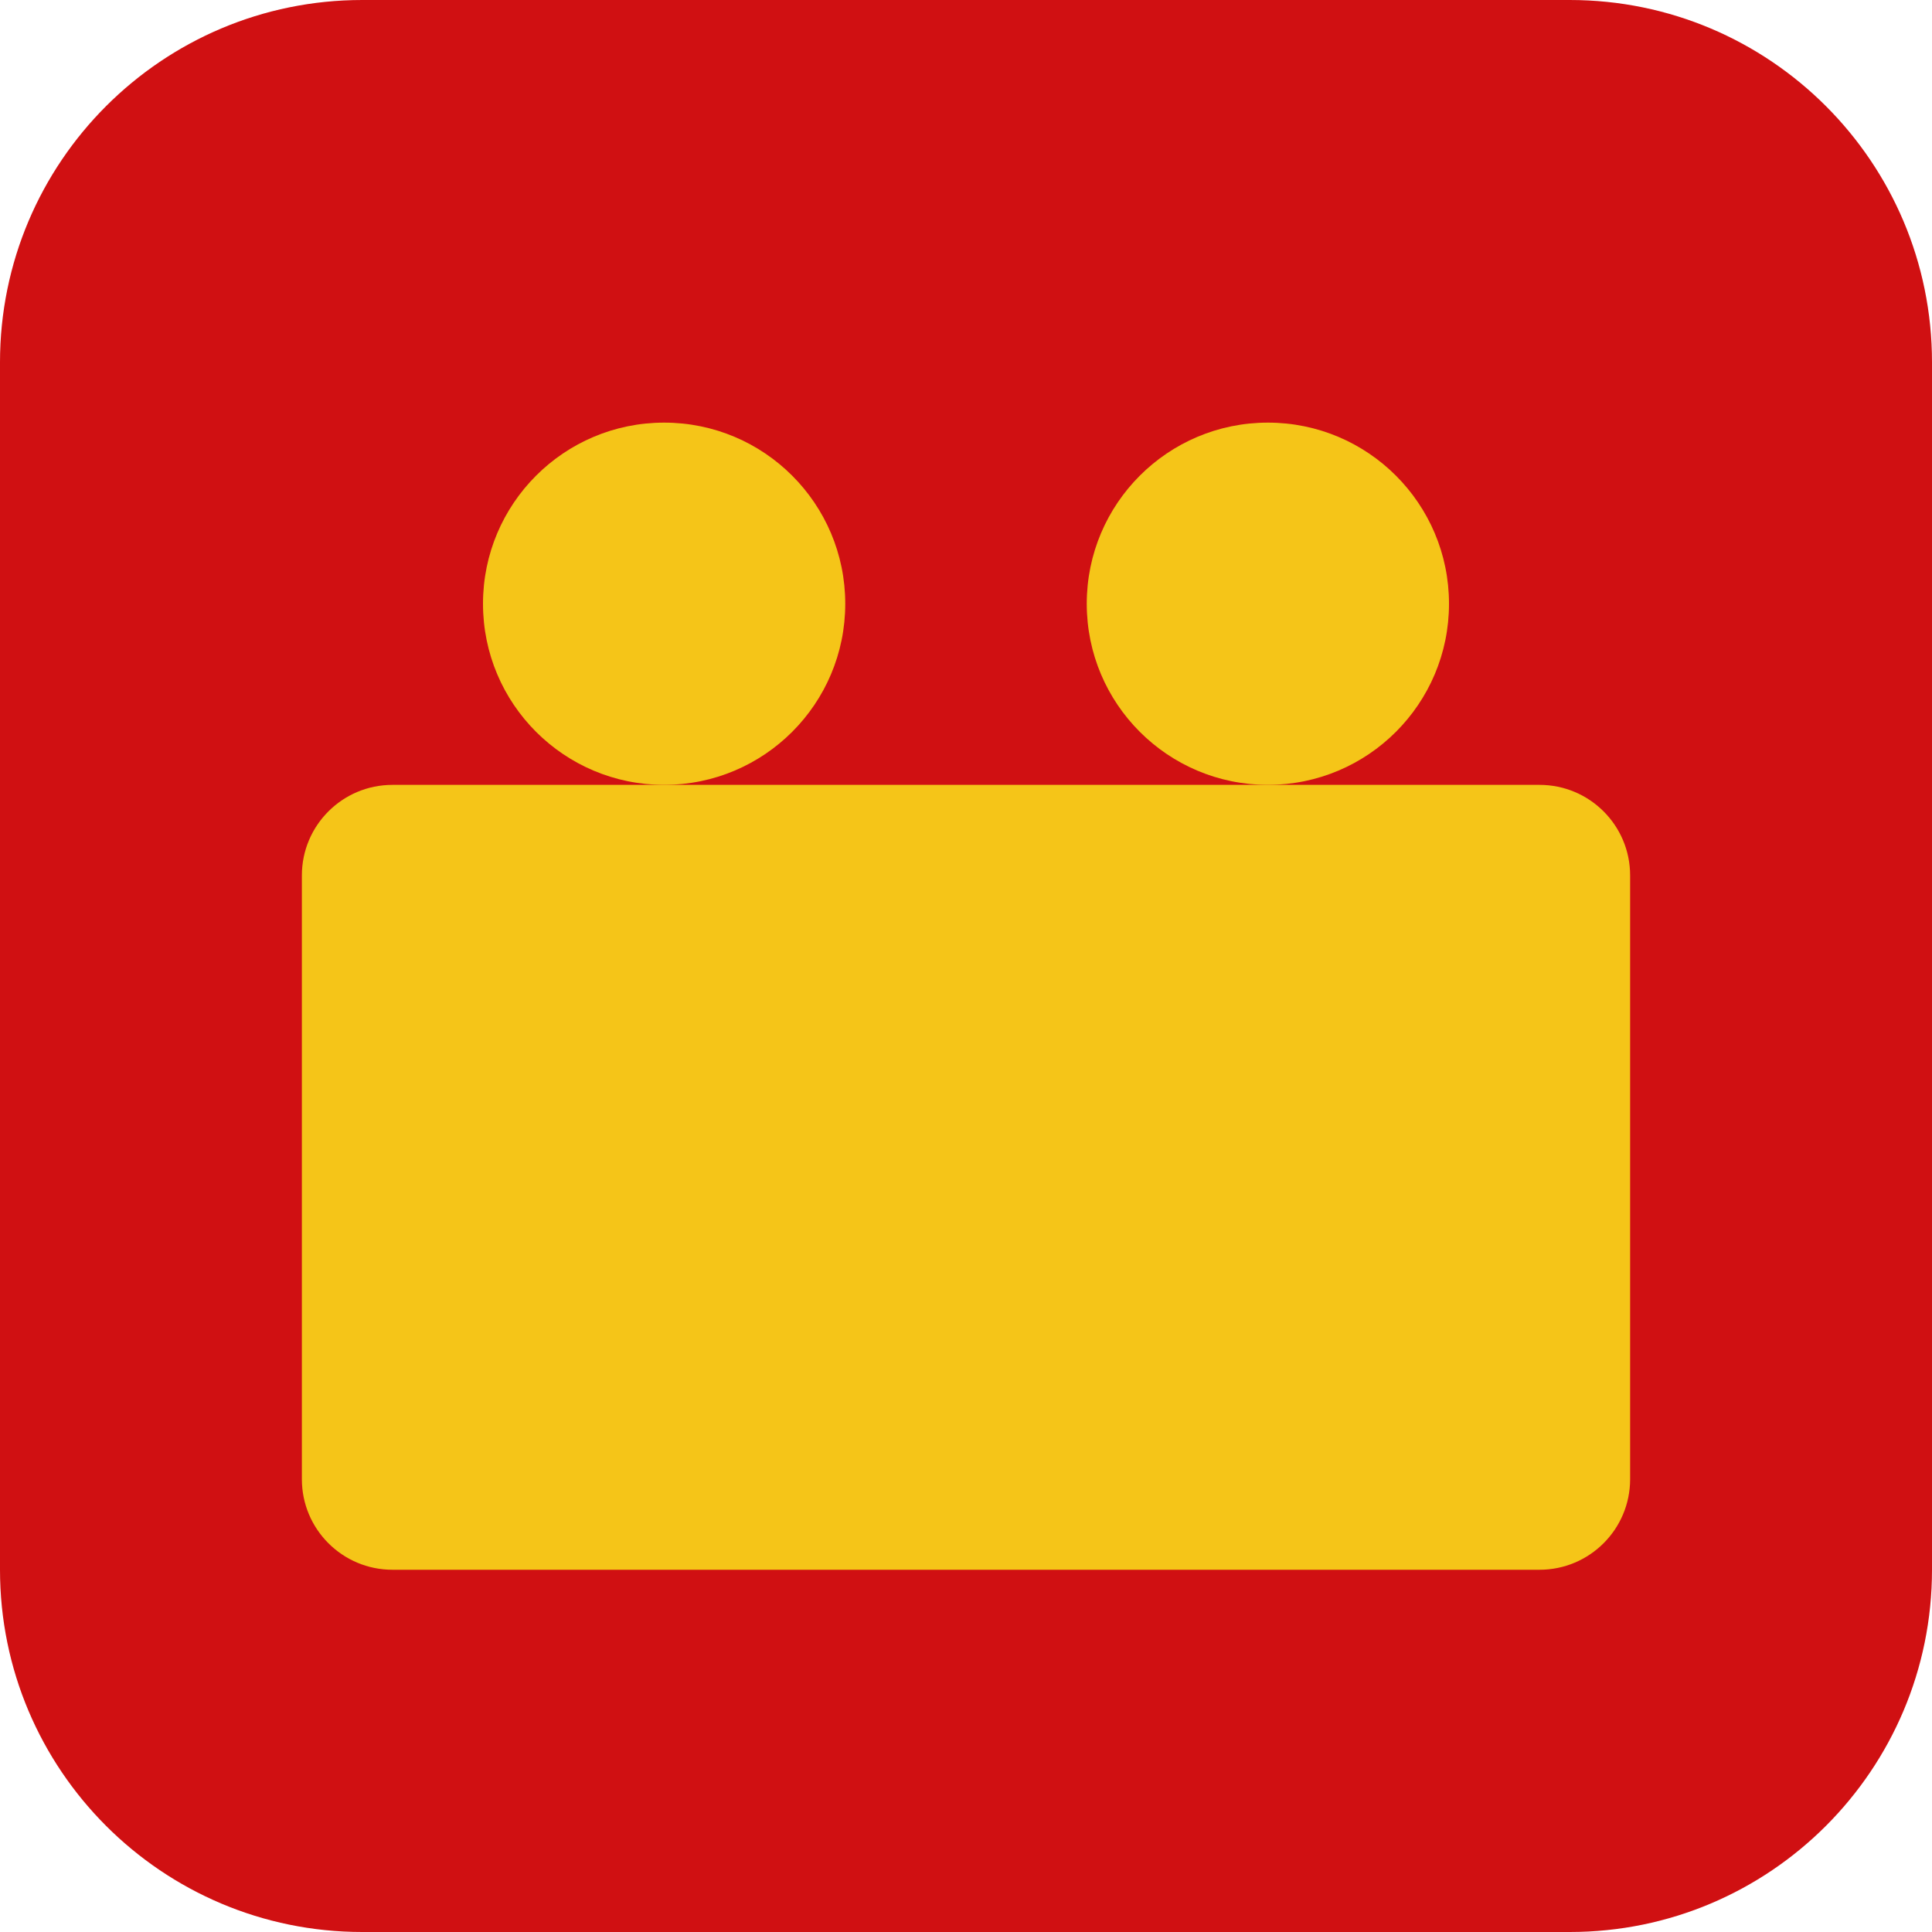
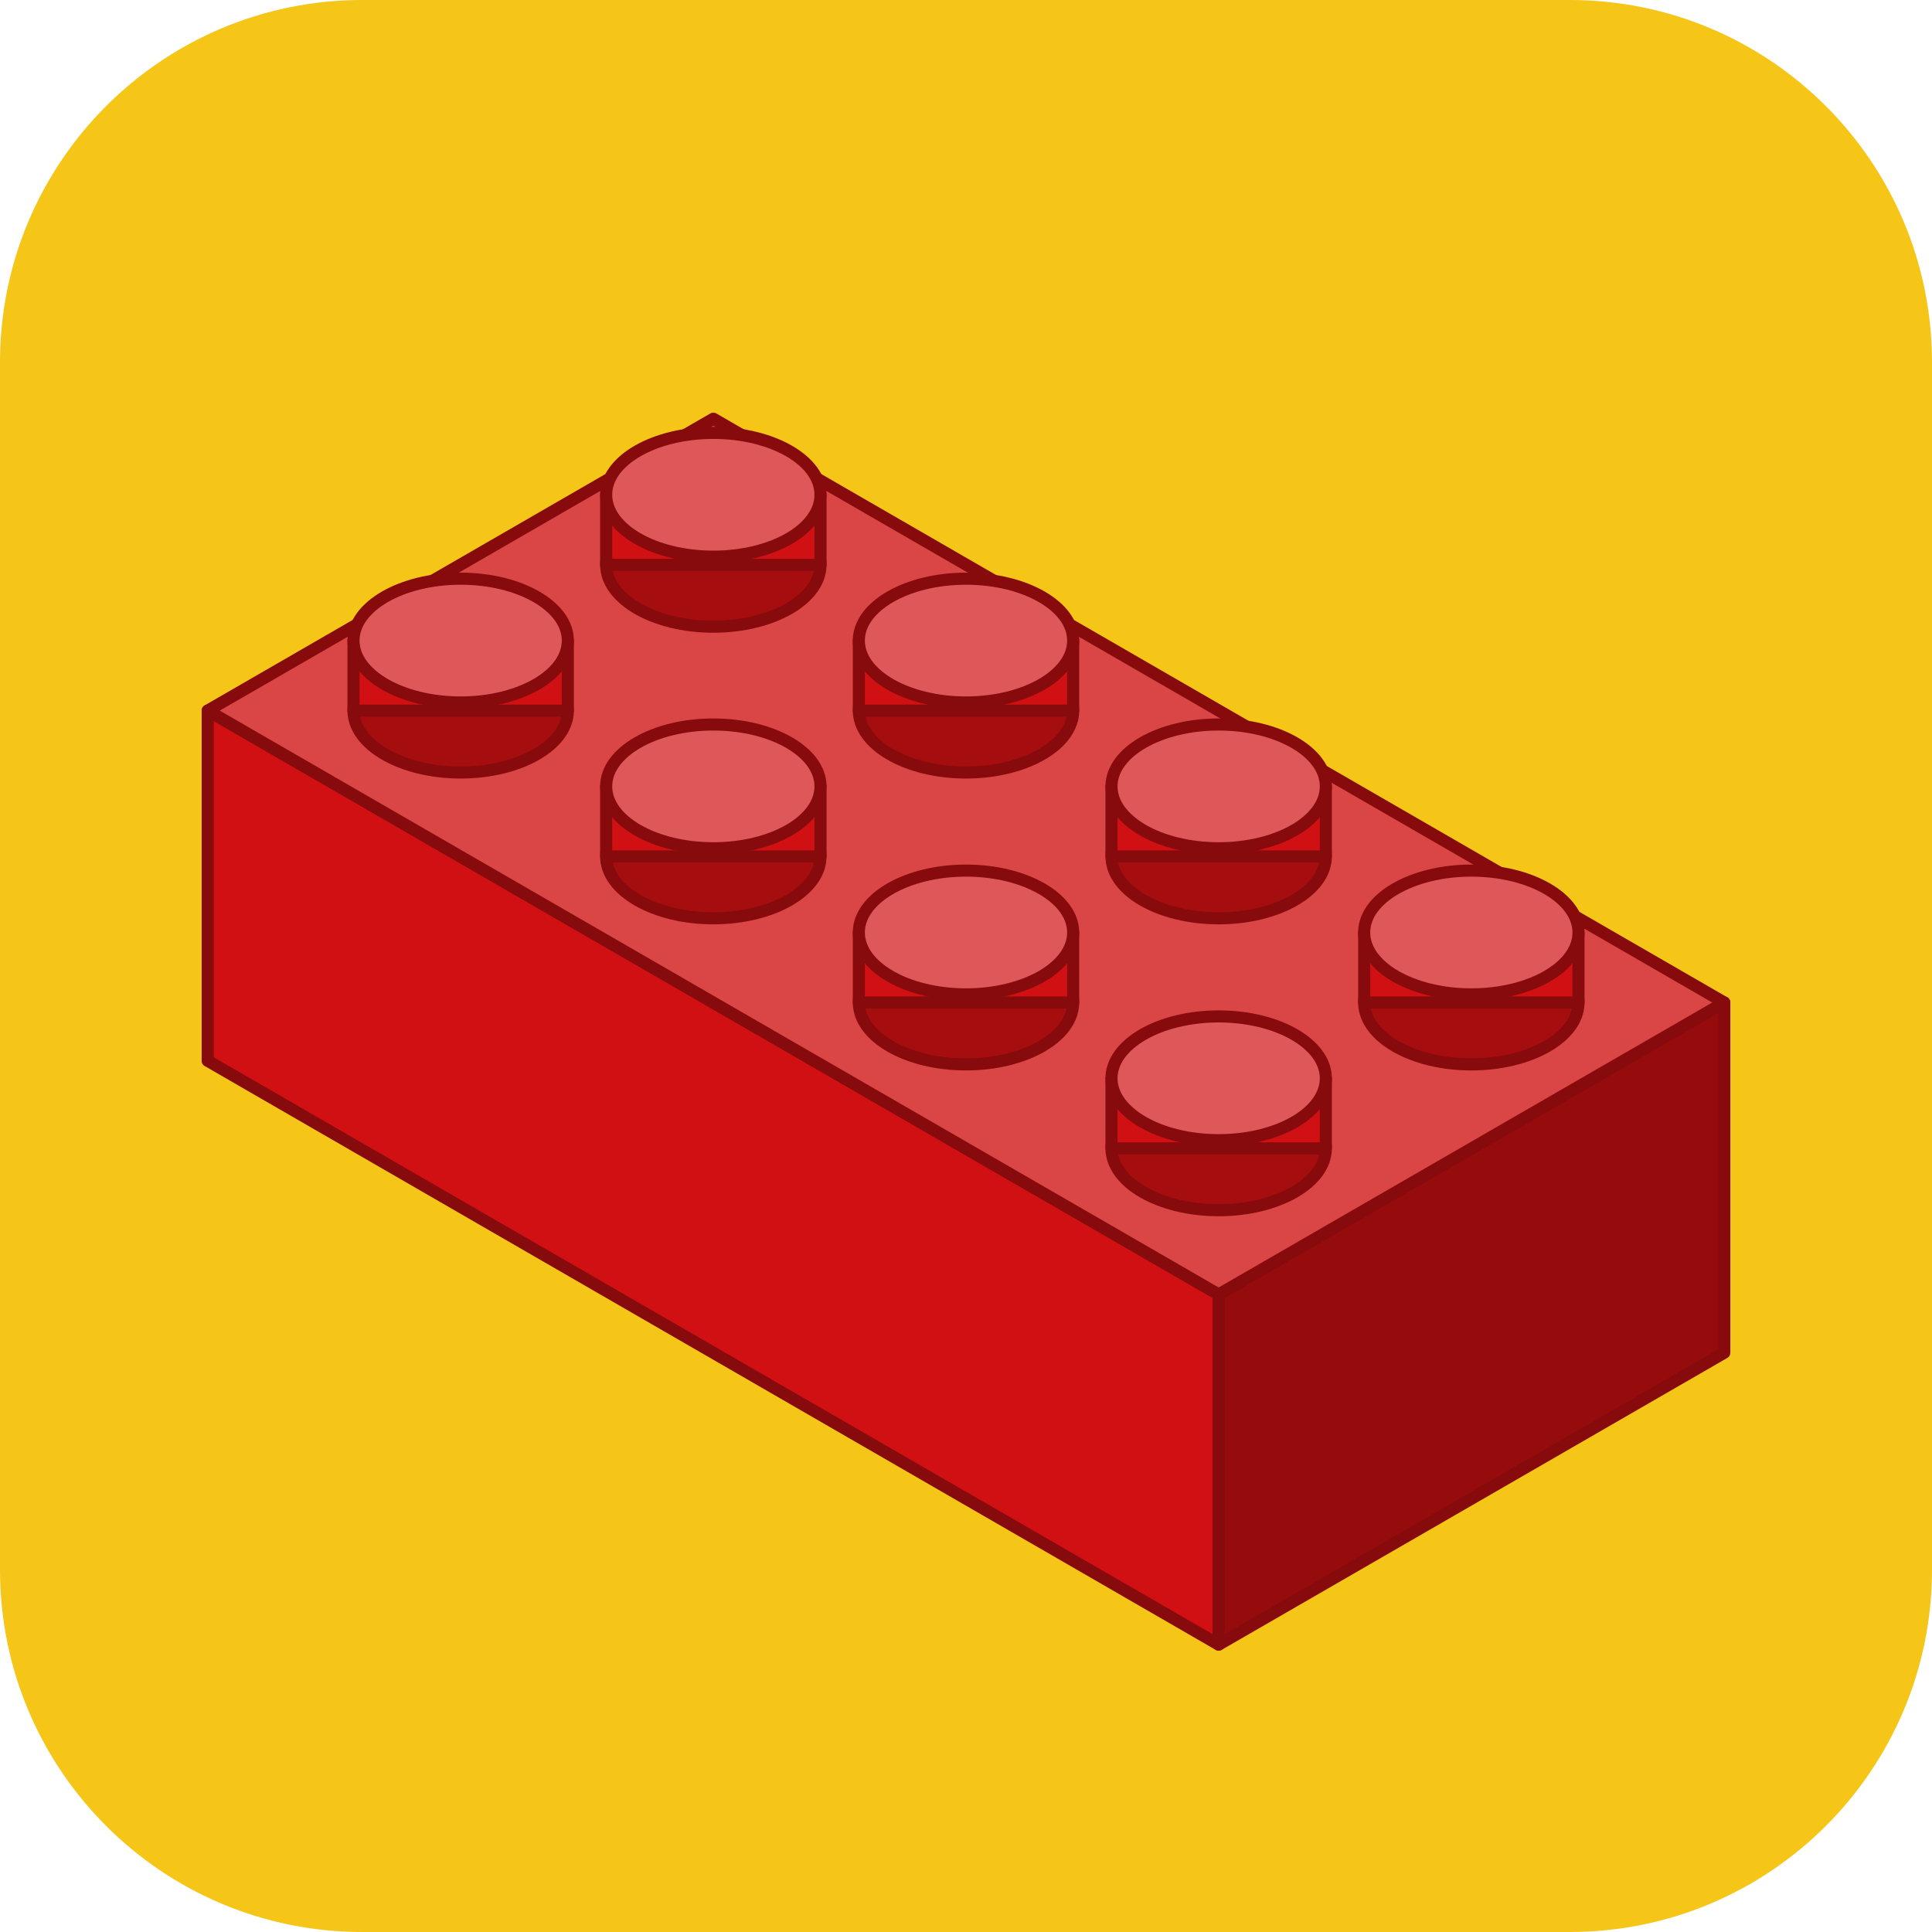
<svg xmlns="http://www.w3.org/2000/svg" viewBox="0 0 64 64">
-   <rect width="64" height="64" rx="12" fill="#d01012" />
-   <rect x="10" y="26" width="44" height="26" rx="3" fill="#f5c518" />
-   <circle cx="22" cy="20" r="6" fill="#f5c518" />
-   <circle cx="42" cy="20" r="6" fill="#f5c518" />
+   <rect width="64" height="64" rx="12" fill="#f5c518" />
+   <g stroke="#870a0c" stroke-width="0.4" stroke-linejoin="round">
+     <polygon points="6.88,35.14 40.37,54.48 40.37,42.88 6.88,23.54" fill="#d01012" />
+     <polygon points="57.12,44.81 40.37,54.48 40.37,42.88 57.12,33.21" fill="#960c0d" />
+     <polygon points="23.63,13.87 57.12,33.21 40.37,42.88 6.88,23.54" fill="#da4546" />
+     <ellipse cx="23.63" cy="18.71" rx="3.55" ry="2.05" fill="#a60d0e" />
+     <rect x="20.08" y="16.39" width="7.1" height="2.32" fill="#d01012" />
+     <ellipse cx="23.63" cy="16.39" rx="3.55" ry="2.05" fill="#de5859" />
+     <ellipse cx="15.26" cy="23.54" rx="3.55" ry="2.05" fill="#a60d0e" />
+     <rect x="11.71" y="21.22" width="7.1" height="2.32" fill="#d01012" />
+     <ellipse cx="15.26" cy="21.22" rx="3.55" ry="2.05" fill="#de5859" />
+     <ellipse cx="32" cy="23.54" rx="3.55" ry="2.05" fill="#a60d0e" />
+     <rect x="28.45" y="21.22" width="7.1" height="2.32" fill="#d01012" />
+     <ellipse cx="32" cy="21.22" rx="3.55" ry="2.05" fill="#de5859" />
+     <ellipse cx="23.63" cy="28.37" rx="3.55" ry="2.05" fill="#a60d0e" />
+     <rect x="20.08" y="26.05" width="7.1" height="2.32" fill="#d01012" />
+     <ellipse cx="23.63" cy="26.05" rx="3.55" ry="2.05" fill="#de5859" />
+     <ellipse cx="40.37" cy="28.37" rx="3.55" ry="2.05" fill="#a60d0e" />
+     <rect x="36.82" y="26.05" width="7.1" height="2.32" fill="#d01012" />
+     <ellipse cx="40.37" cy="26.05" rx="3.55" ry="2.05" fill="#de5859" />
+     <ellipse cx="32" cy="33.21" rx="3.55" ry="2.05" fill="#a60d0e" />
+     <rect x="28.45" y="30.89" width="7.1" height="2.32" fill="#d01012" />
+     <ellipse cx="32" cy="30.89" rx="3.55" ry="2.05" fill="#de5859" />
+     <ellipse cx="48.74" cy="33.21" rx="3.55" ry="2.05" fill="#a60d0e" />
+     <rect x="45.19" y="30.89" width="7.1" height="2.32" fill="#d01012" />
+     <ellipse cx="48.74" cy="30.89" rx="3.55" ry="2.05" fill="#de5859" />
+     <ellipse cx="40.37" cy="38.04" rx="3.55" ry="2.05" fill="#a60d0e" />
+     <rect x="36.82" y="35.72" width="7.1" height="2.32" fill="#d01012" />
+     <ellipse cx="40.37" cy="35.72" rx="3.55" ry="2.05" fill="#de5859" />
+   </g>
</svg>
